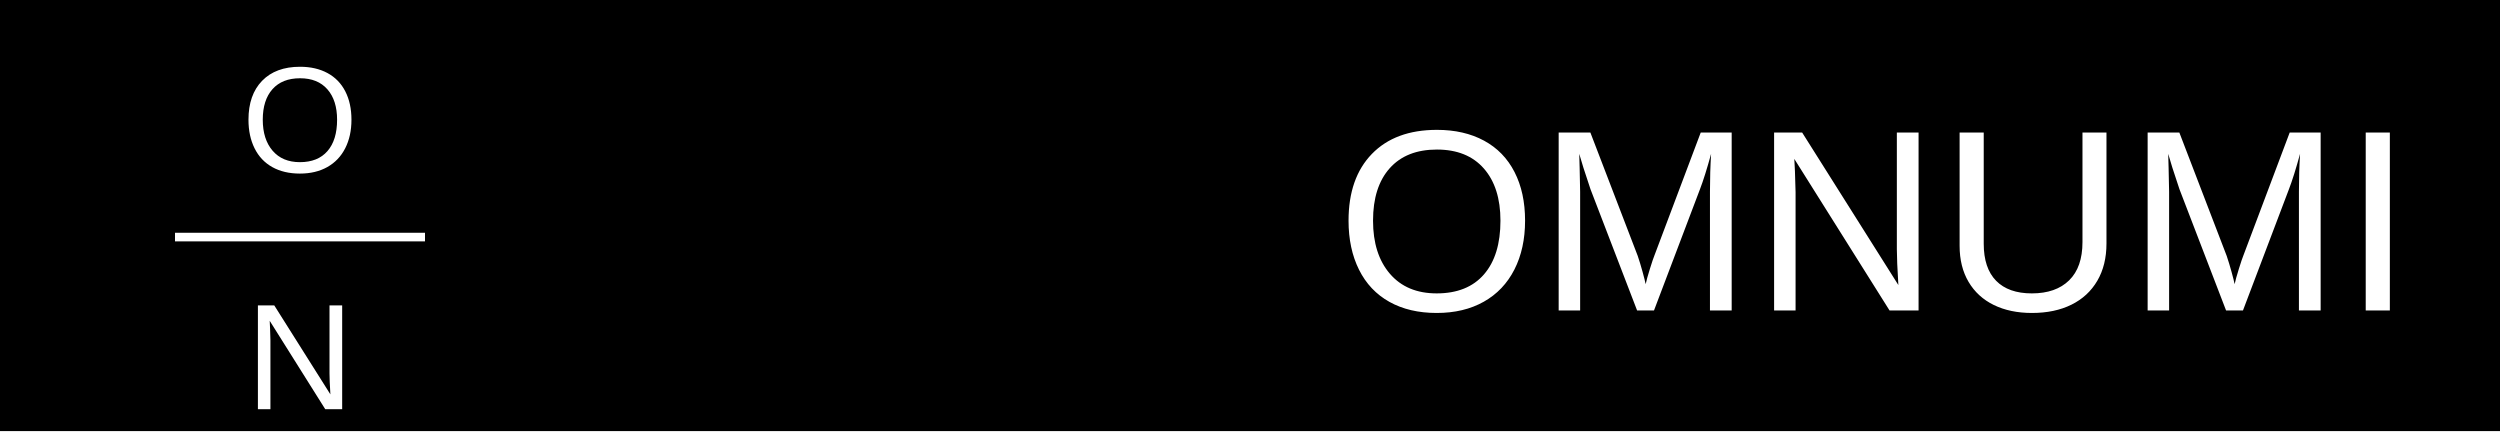
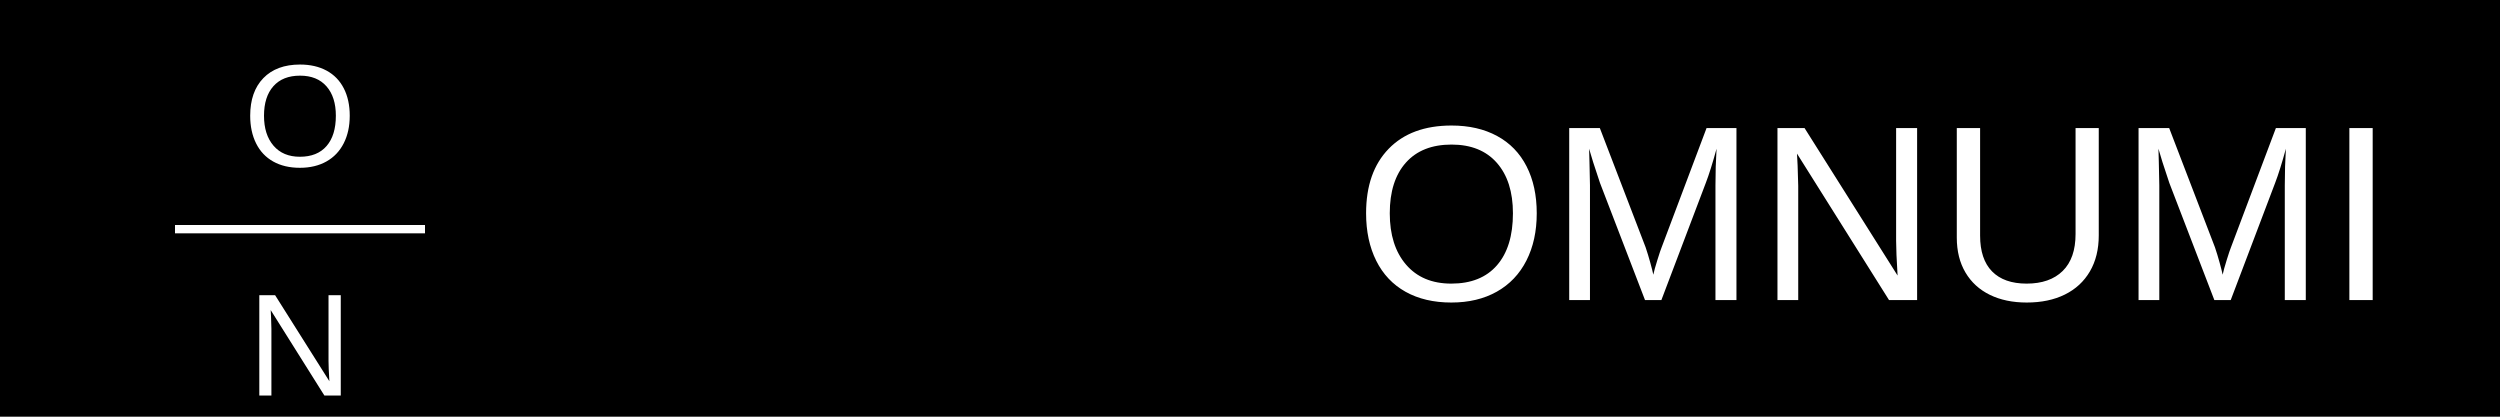
- <svg xmlns="http://www.w3.org/2000/svg" width="5800" height="1000">
+ <svg xmlns="http://www.w3.org/2000/svg" width="6000" height="1000">
  <rect width="100%" height="100%" fill="black" />
  <text x="12%" y="30%" dominant-baseline="middle" text-anchor="middle" fill="white" font-size="350" font-family="Arial, sans-serif">O</text>
  <line x1="7%" y1="55%" x2="17%" y2="55%" stroke="white" stroke-width="20" />
  <text x="12%" y="85%" dominant-baseline="middle" text-anchor="middle" fill="white" font-size="350" font-family="Arial, sans-serif">N</text>
  <text x="75%" y="55%" dominant-baseline="middle" text-anchor="middle" fill="white" font-size="600" font-family="Arial, sans-serif">OMNUMI </text>
</svg>
